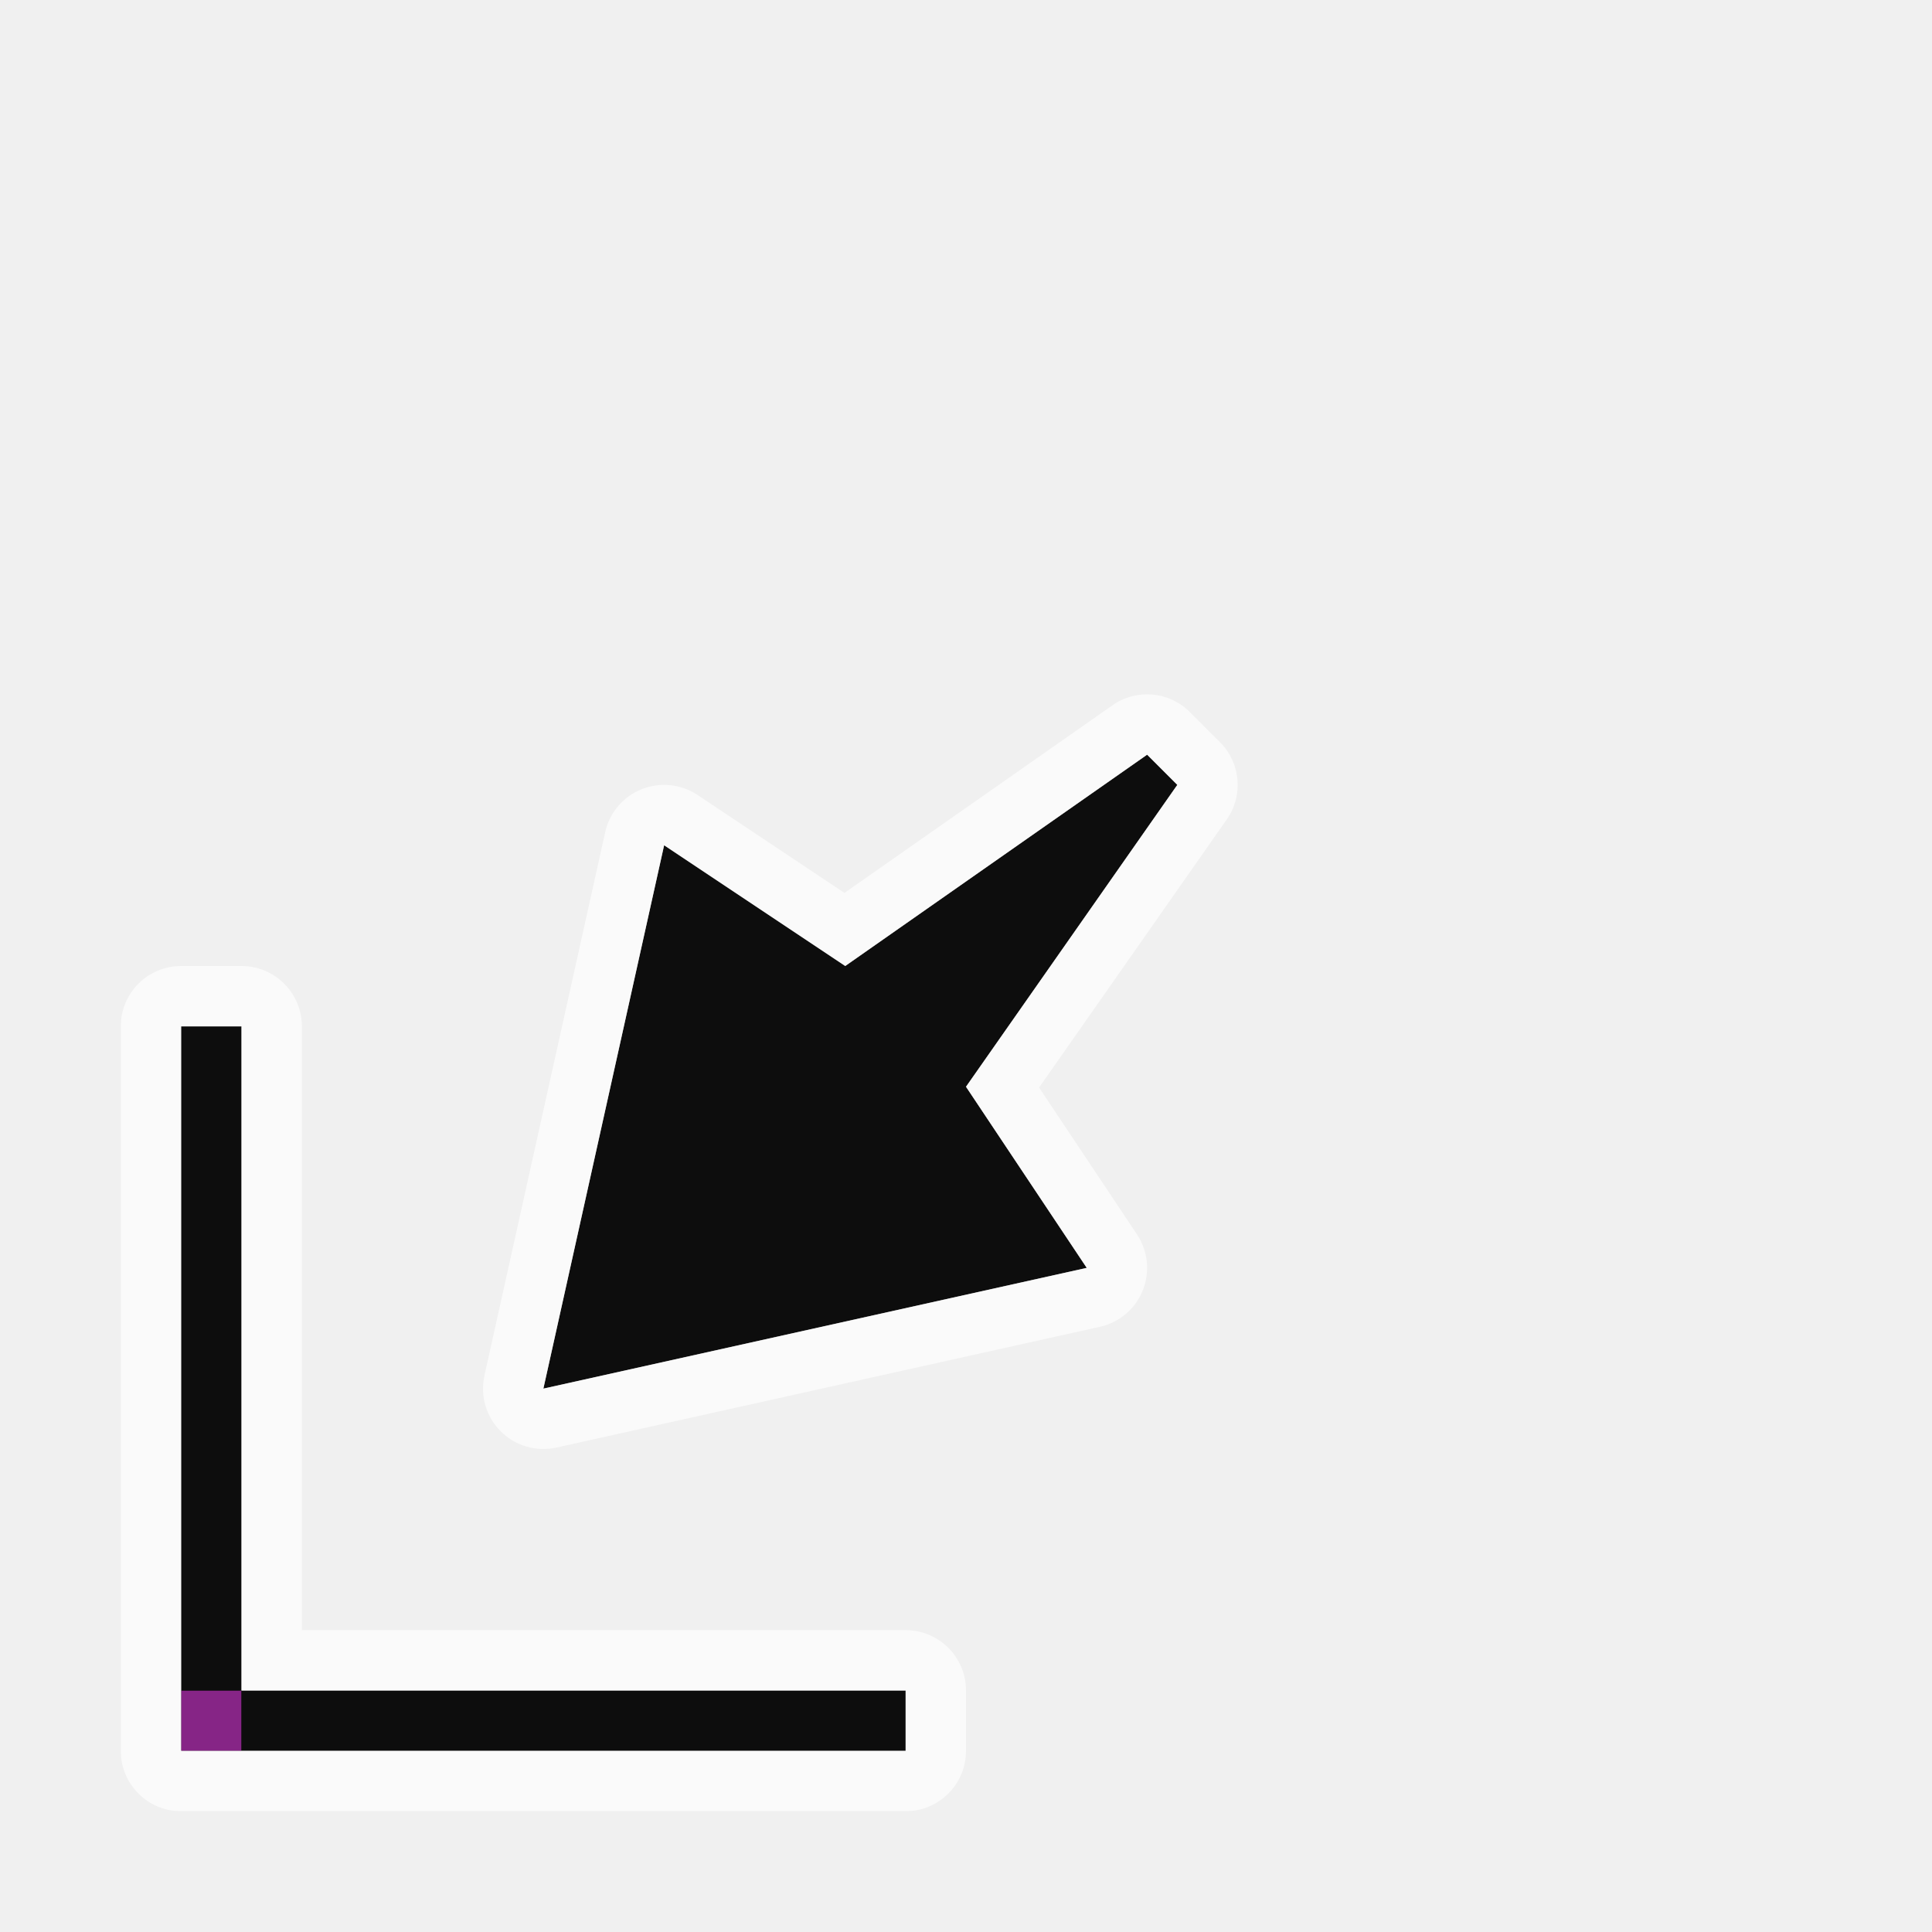
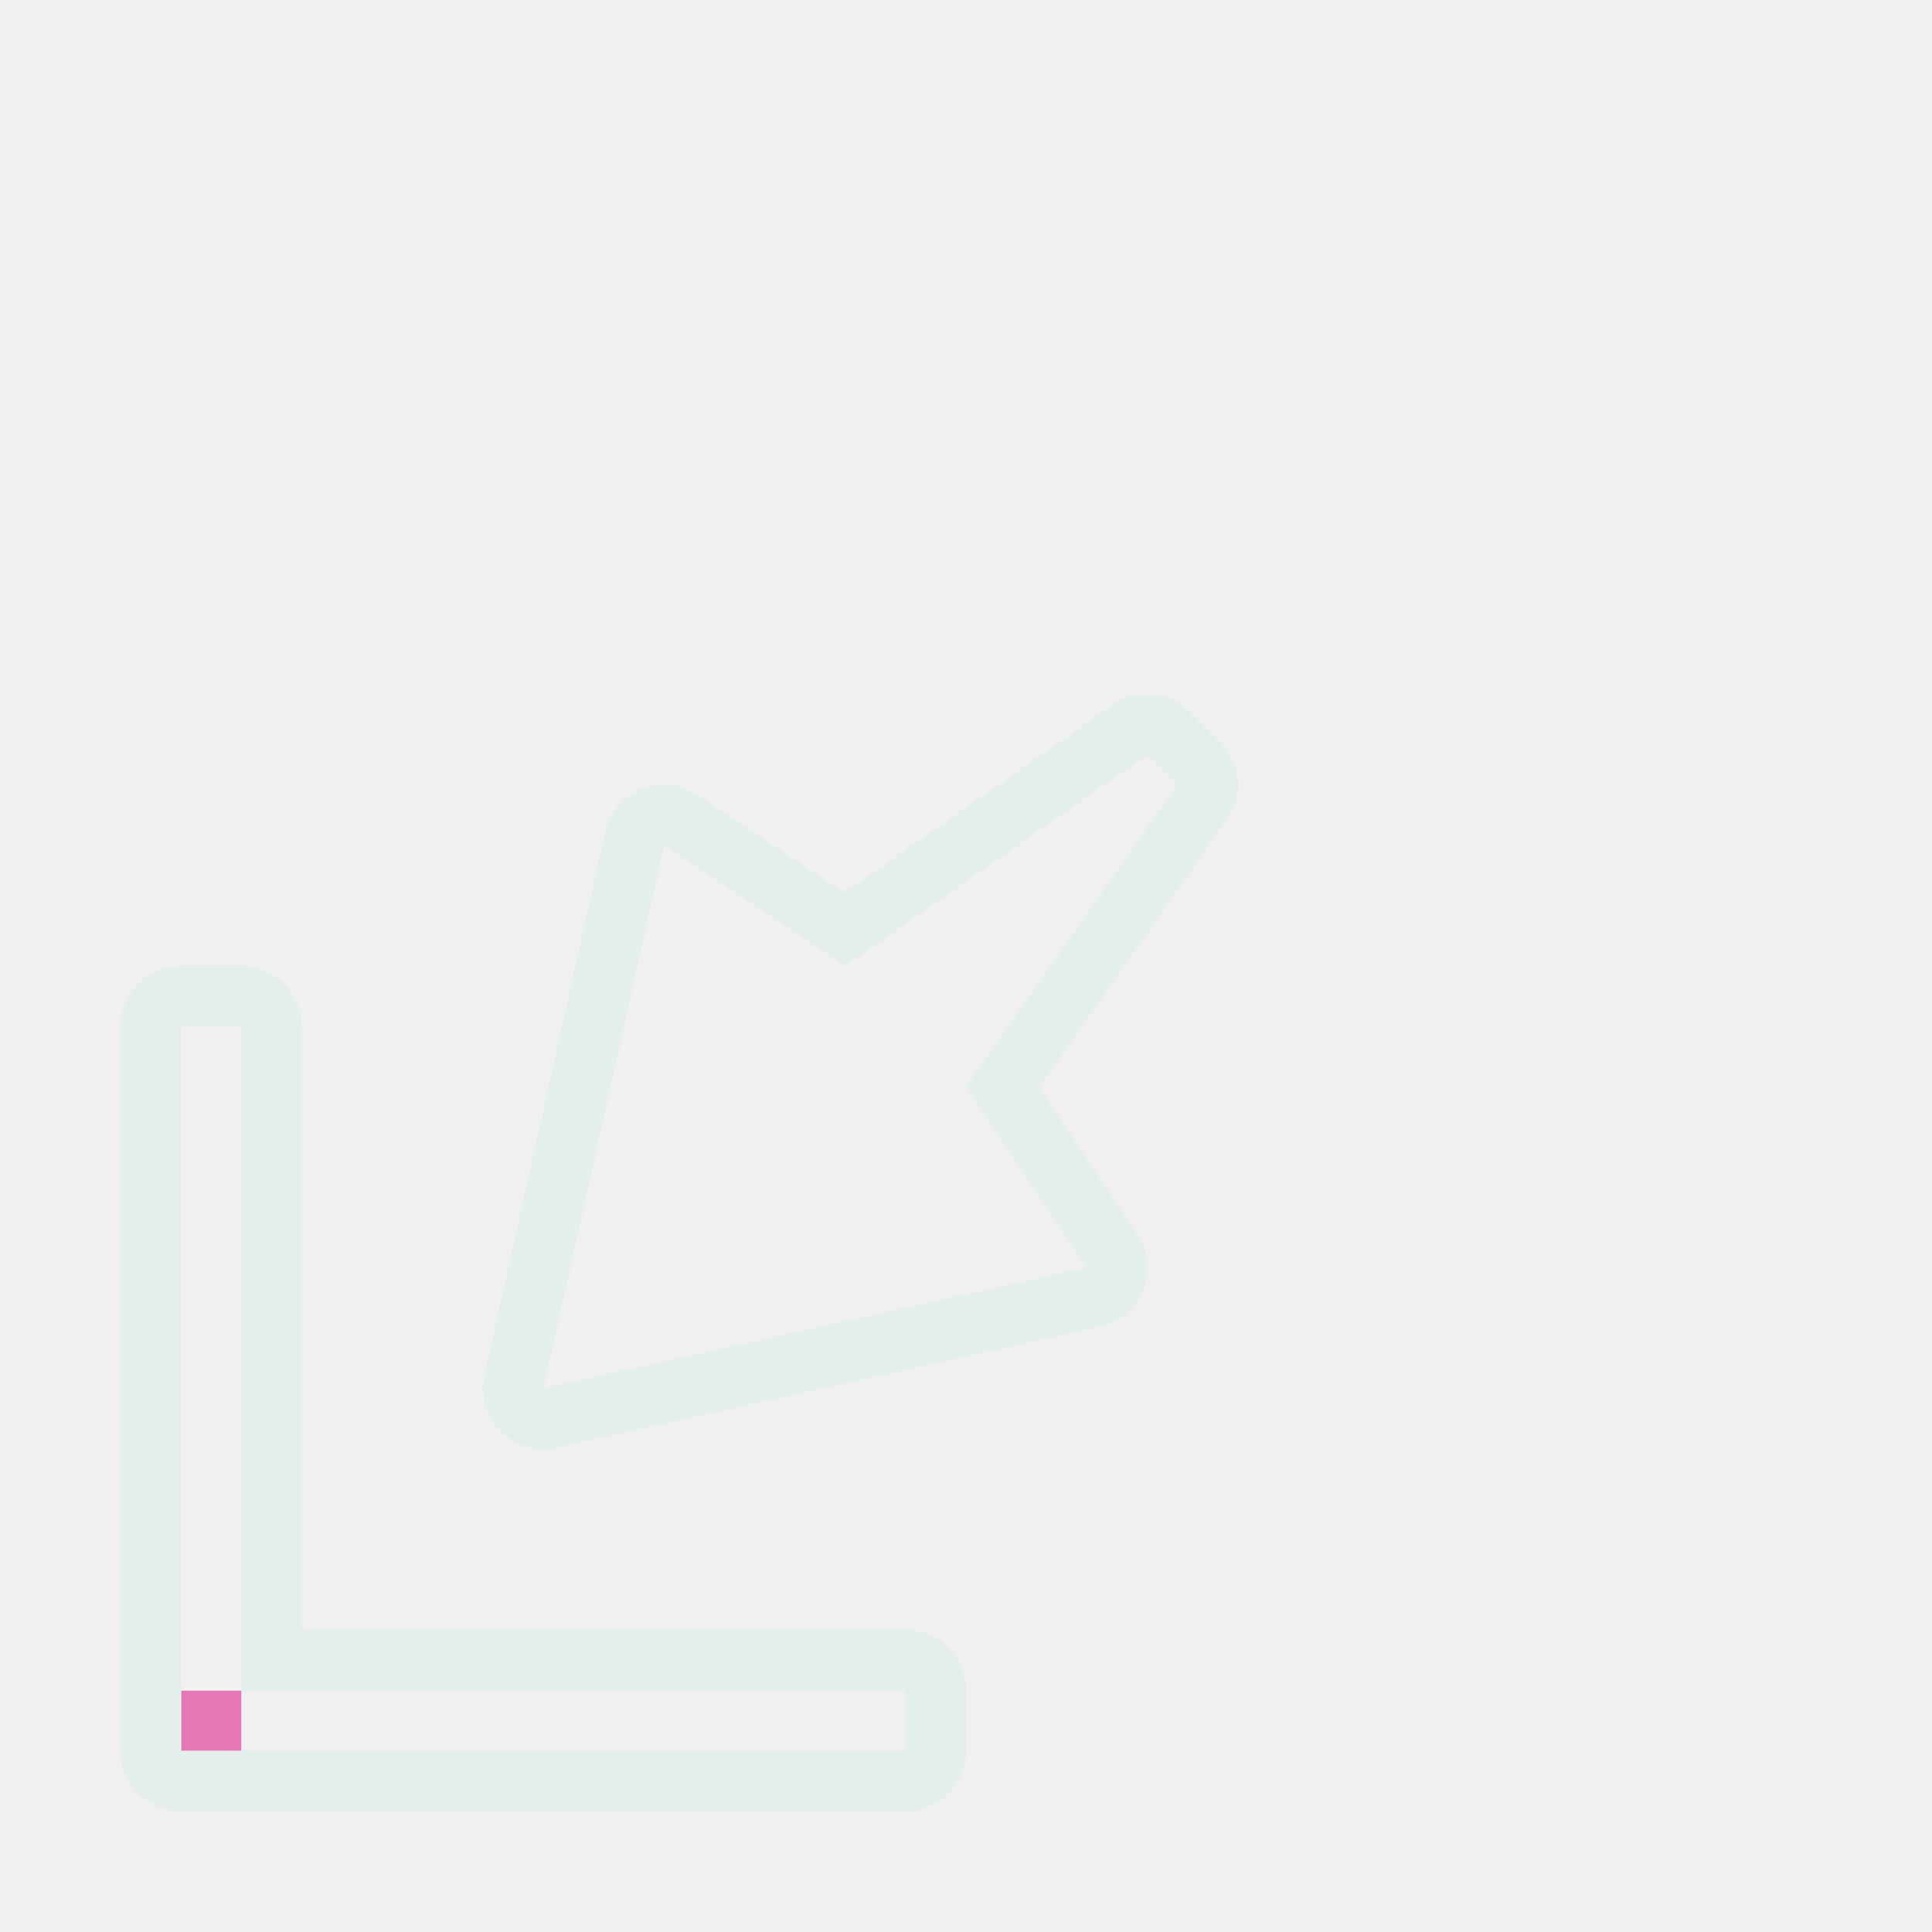
<svg xmlns="http://www.w3.org/2000/svg" width="32" height="32" viewBox="0 0 32 32" fill="none">
  <g id="cursor=sw-resize, variant=dark, size=32">
    <g id="Union">
      <mask id="path-1-outside-1_2320_9193" maskUnits="userSpaceOnUse" x="2" y="11" width="19" height="19" fill="black">
        <rect fill="white" x="2" y="11" width="19" height="19" />
        <path fill-rule="evenodd" clip-rule="evenodd" d="M18 21L9 23L11 14L14 16L19 12.5L19.5 13L16 18L18 21ZM3 29L3 17H4L4 28H15V29H3Z" />
      </mask>
-       <path fill-rule="evenodd" clip-rule="evenodd" d="M18 21L9 23L11 14L14 16L19 12.5L19.5 13L16 18L18 21ZM3 29L3 17H4L4 28H15V29H3Z" fill="#0D0D0D" />
-       <path d="M9 23L8.024 22.783C7.95 23.117 8.051 23.465 8.293 23.707C8.535 23.949 8.883 24.05 9.217 23.976L9 23ZM18 21L18.217 21.976C18.539 21.905 18.805 21.679 18.928 21.373C19.051 21.067 19.015 20.72 18.832 20.445L18 21ZM11 14L11.555 13.168C11.28 12.985 10.933 12.949 10.627 13.072C10.321 13.195 10.095 13.461 10.024 13.783L11 14ZM14 16L13.445 16.832C13.788 17.061 14.236 17.055 14.573 16.819L14 16ZM19 12.5L19.707 11.793C19.364 11.45 18.824 11.402 18.427 11.681L19 12.5ZM19.5 13L20.319 13.573C20.598 13.176 20.55 12.636 20.207 12.293L19.5 13ZM16 18L15.181 17.427C14.944 17.764 14.939 18.212 15.168 18.555L16 18ZM3 17V16C2.735 16 2.48 16.105 2.293 16.293C2.105 16.48 2 16.735 2 17H3ZM3 29H2C2 29.552 2.448 30 3 30V29ZM4 17H5C5 16.448 4.552 16 4 16V17ZM4 28H3C3 28.552 3.448 29 4 29V28ZM15 28H16C16 27.448 15.552 27 15 27V28ZM15 29V30C15.552 30 16 29.552 16 29H15ZM9.217 23.976L18.217 21.976L17.783 20.024L8.783 22.024L9.217 23.976ZM10.024 13.783L8.024 22.783L9.976 23.217L11.976 14.217L10.024 13.783ZM14.555 15.168L11.555 13.168L10.445 14.832L13.445 16.832L14.555 15.168ZM18.427 11.681L13.427 15.181L14.573 16.819L19.573 13.319L18.427 11.681ZM20.207 12.293L19.707 11.793L18.293 13.207L18.793 13.707L20.207 12.293ZM16.819 18.573L20.319 13.573L18.681 12.427L15.181 17.427L16.819 18.573ZM18.832 20.445L16.832 17.445L15.168 18.555L17.168 21.555L18.832 20.445ZM2 17L2 29H4L4 17H2ZM4 16H3V18H4V16ZM5 28L5 17H3L3 28H5ZM15 27H4V29H15V27ZM16 29V28H14V29H16ZM3 30H15V28H3V30Z" fill="white" fill-opacity="0.65" mask="url(#path-1-outside-1_2320_9193)" />
+       <path d="M9 23L8.024 22.783C7.95 23.117 8.051 23.465 8.293 23.707C8.535 23.949 8.883 24.05 9.217 23.976L9 23ZM18 21L18.217 21.976C18.539 21.905 18.805 21.679 18.928 21.373C19.051 21.067 19.015 20.72 18.832 20.445L18 21ZM11 14L11.555 13.168C11.28 12.985 10.933 12.949 10.627 13.072C10.321 13.195 10.095 13.461 10.024 13.783L11 14ZM14 16L13.445 16.832C13.788 17.061 14.236 17.055 14.573 16.819L14 16ZM19 12.5L19.707 11.793C19.364 11.45 18.824 11.402 18.427 11.681L19 12.5ZM19.5 13L20.319 13.573C20.598 13.176 20.55 12.636 20.207 12.293L19.5 13ZM16 18L15.181 17.427C14.944 17.764 14.939 18.212 15.168 18.555L16 18ZM3 17V16C2.735 16 2.48 16.105 2.293 16.293C2.105 16.48 2 16.735 2 17H3ZM3 29H2C2 29.552 2.448 30 3 30V29ZM4 17H5C5 16.448 4.552 16 4 16V17ZM4 28H3C3 28.552 3.448 29 4 29V28ZM15 28H16C16 27.448 15.552 27 15 27V28ZM15 29V30C15.552 30 16 29.552 16 29H15ZM9.217 23.976L18.217 21.976L17.783 20.024L8.783 22.024L9.217 23.976ZM10.024 13.783L8.024 22.783L9.976 23.217L11.976 14.217L10.024 13.783ZM14.555 15.168L11.555 13.168L10.445 14.832L13.445 16.832L14.555 15.168ZM18.427 11.681L13.427 15.181L14.573 16.819L19.573 13.319L18.427 11.681ZM20.207 12.293L19.707 11.793L18.293 13.207L18.793 13.707L20.207 12.293ZM16.819 18.573L20.319 13.573L18.681 12.427L15.181 17.427L16.819 18.573ZM18.832 20.445L16.832 17.445L15.168 18.555L17.168 21.555L18.832 20.445ZM2 17L2 29H4L4 17H2ZM4 16H3V18H4V16ZM5 28L5 17H3L3 28H5ZM15 27H4V29H15V27ZM16 29V28H14V29H16ZM3 30H15V28H3V30Z" fill="#DEEEED" fill-opacity="0.65" mask="url(#path-1-outside-1_2320_9193)" />
    </g>
    <g id="hotspot" clip-path="url(#clip0_2320_9193)">
-       <rect id="center" opacity="0.5" x="3" y="28" width="1" height="1" fill="#FF3DFF" />
+       <rect id="center" opacity="0.5" x="3" y="28" width="1" height="1" fill="#D7007D" />
    </g>
  </g>
  <defs>
    <clipPath id="clip0_2320_9193">
      <rect width="1" height="1" fill="white" transform="translate(3 28)" />
    </clipPath>
  </defs>
</svg>
